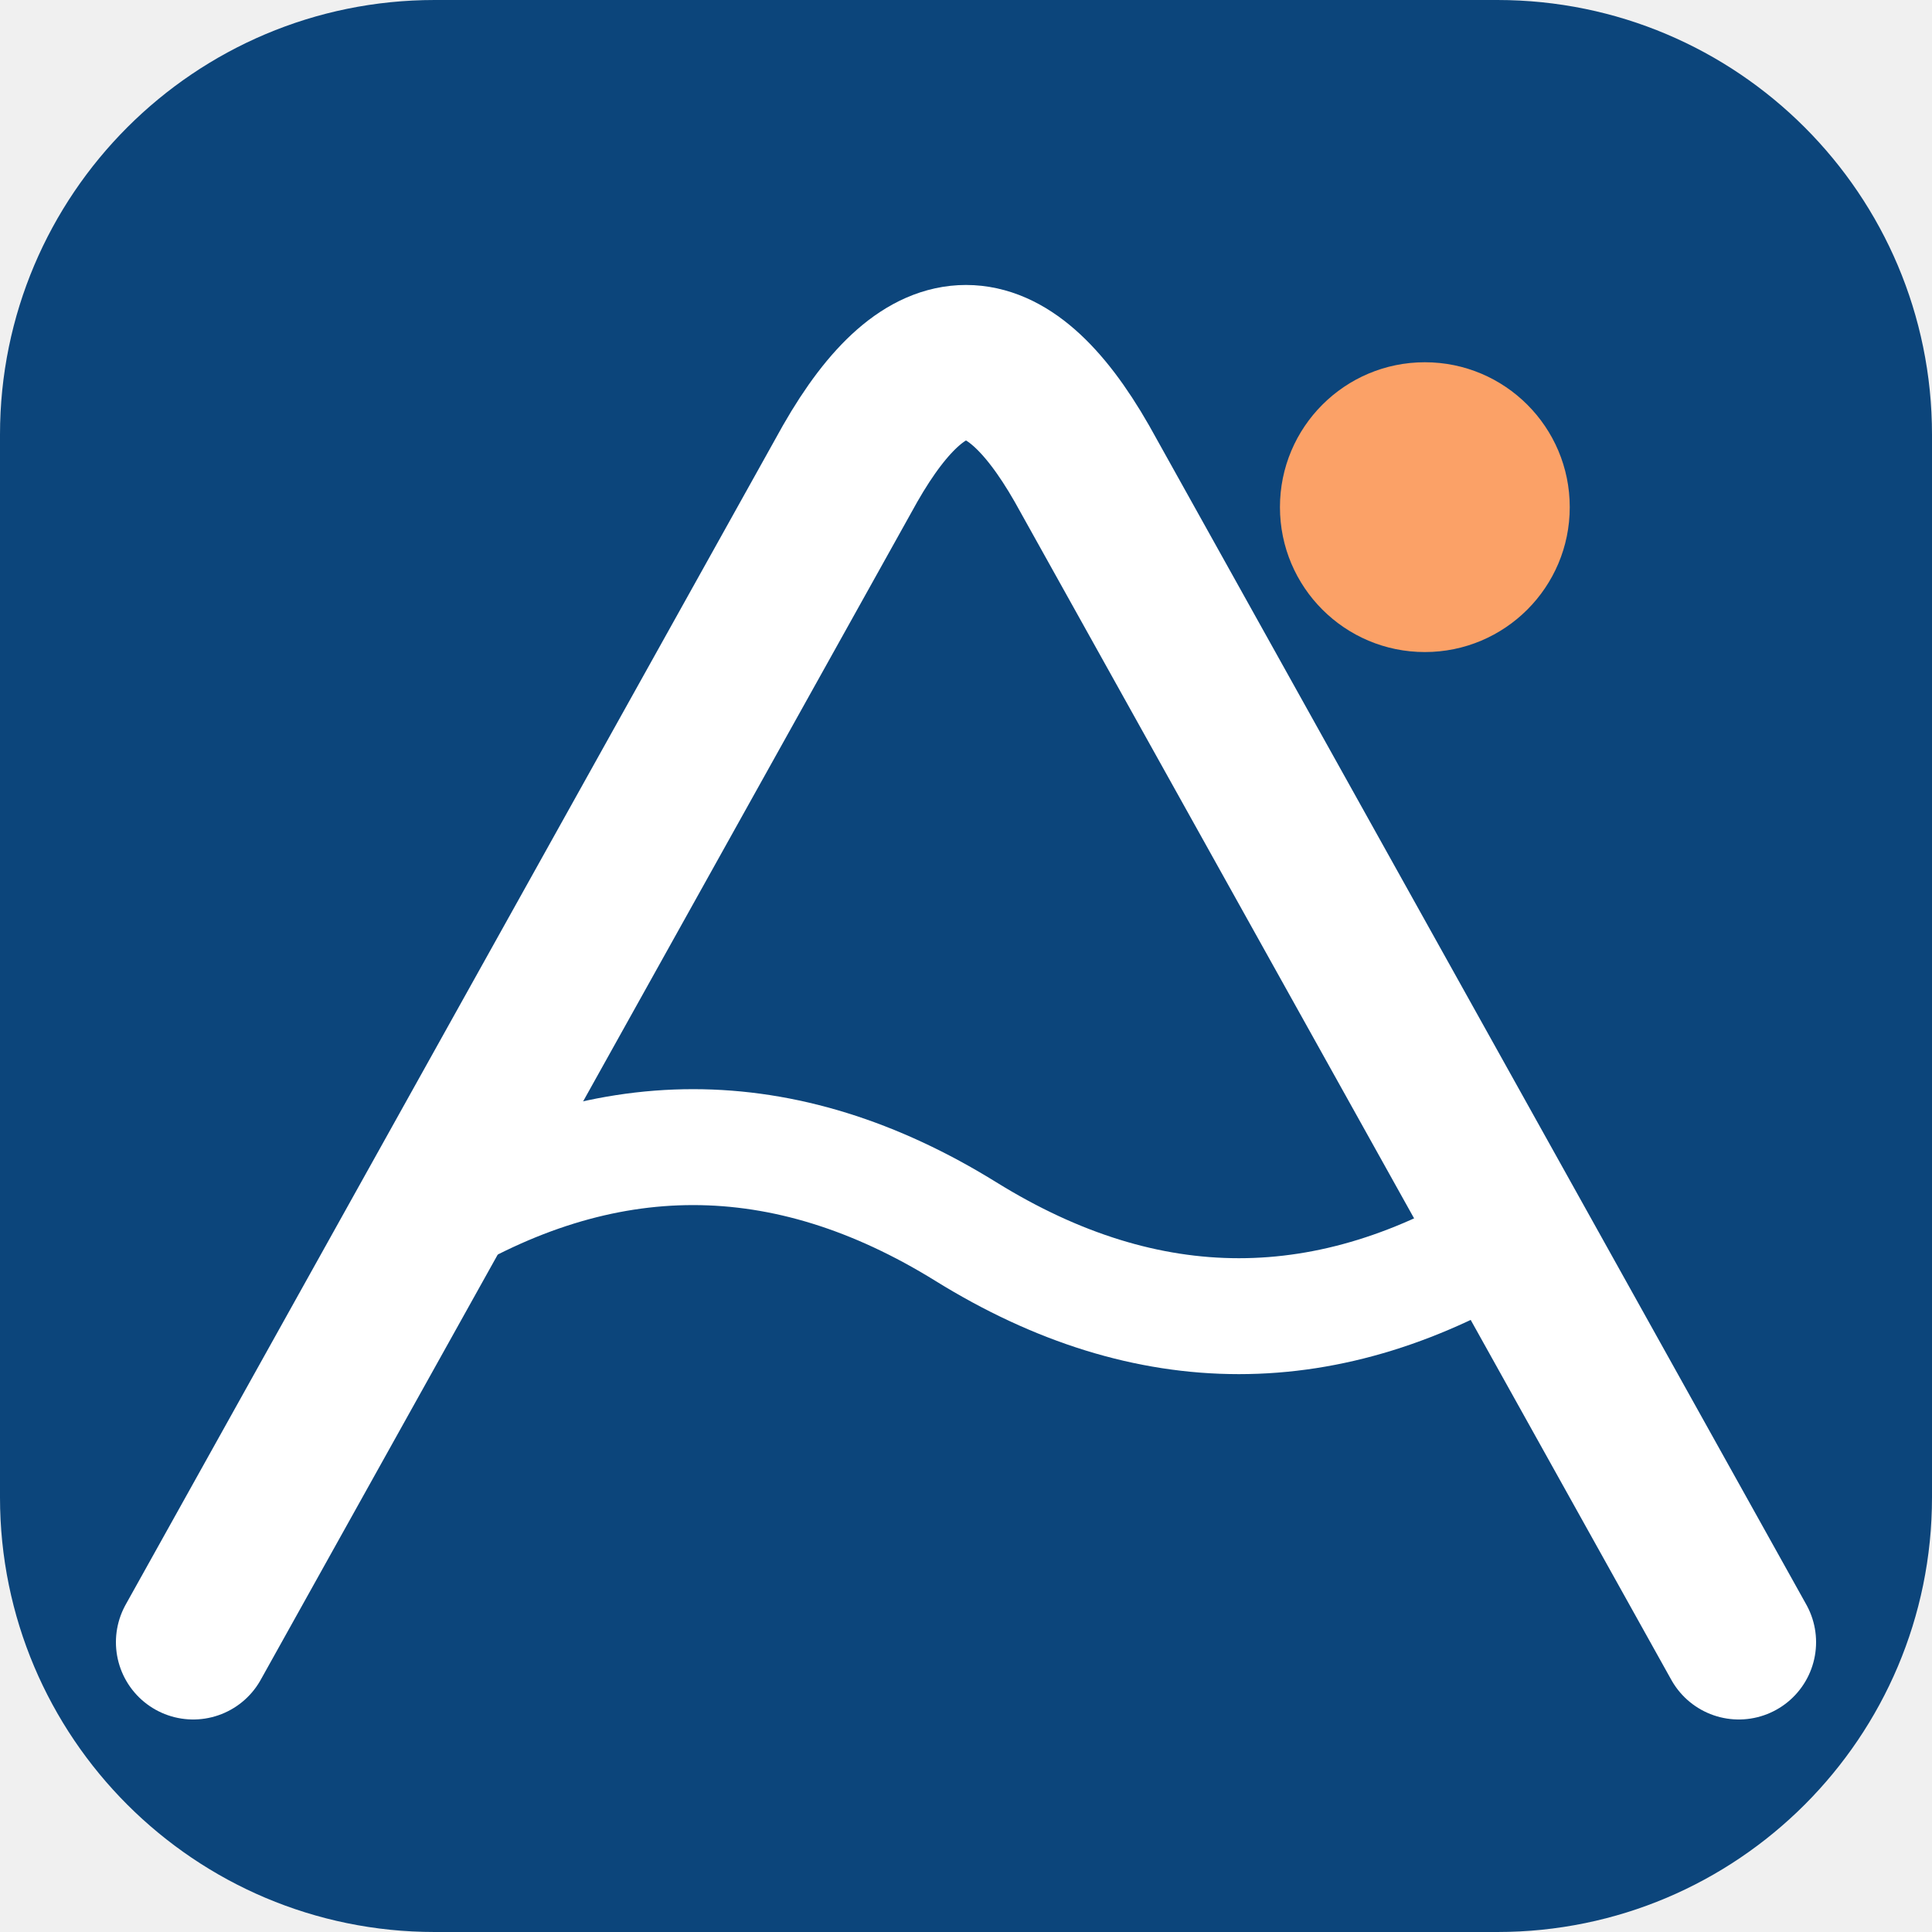
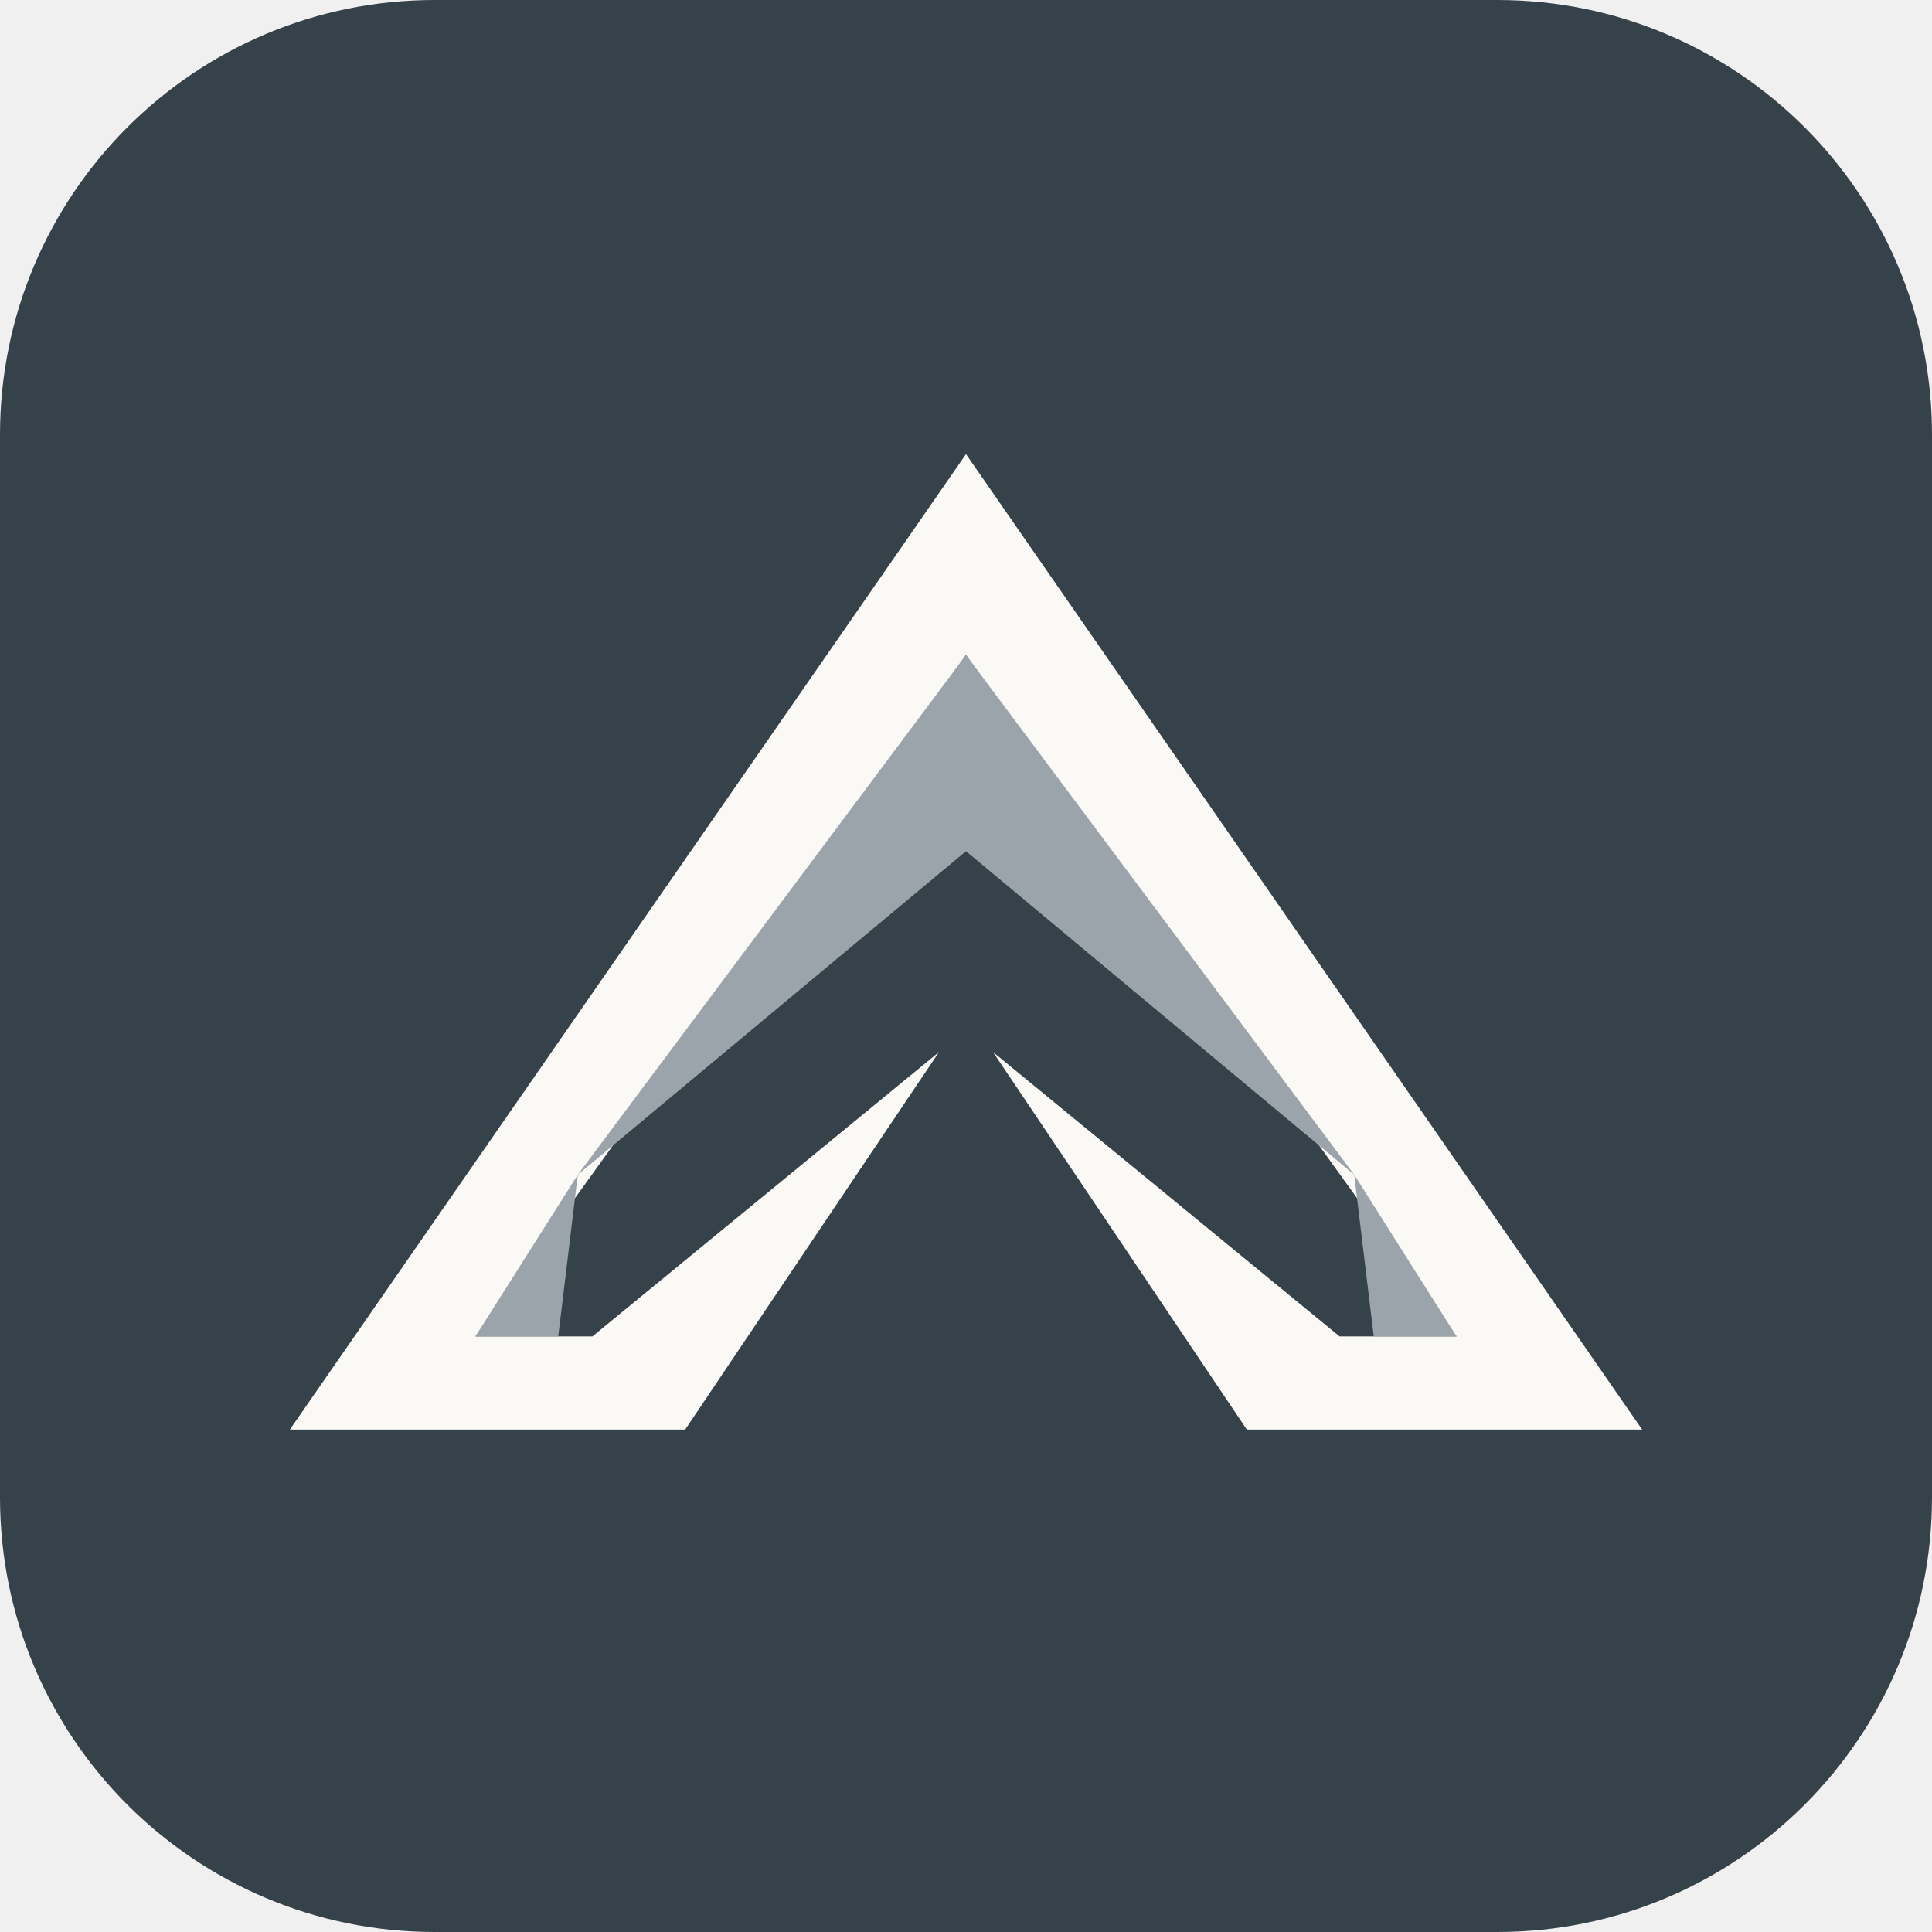
<svg xmlns="http://www.w3.org/2000/svg" viewBox="0 0 40 40" fill="none">
-   <rect width="40" height="40" rx="9" fill="#0C457B" />
-   <circle cx="29.5" cy="10.5" r="3" fill="#FBA167" />
-   <path d="M4 34 L17.6 9.6 Q20 5.4 22.4 9.6 L36 34" stroke="#ffffff" stroke-width="3.2" stroke-linecap="round" stroke-linejoin="round" />
-   <path d="M8.7 25.5 Q14.35 22 20 25.5 T31.3 25.5" stroke="#ffffff" stroke-width="2.4" stroke-linecap="round" />
+   <rect width="40" height="40" rx="9" fill="#36424A" />
+   <g transform="translate(20, 19.5) scale(0.0736) translate(-420.8, -713.8)">
+     <path fill="#FAF9F6" d="M420.8 576.6 L230.6 851.0 L341.8 851.0 L413.2 744.8 L315.7 824.8 L282.8 824.8 L420.8 633.1 L558.8 824.8 L525.9 824.8 L428.4 744.8 L499.8 851.0 L611.0 851.0 Z" />
+     <path fill="#9BA4AA" d="M420.8 633.1 L311.6 779.3 L420.8 688.3 L530.0 779.3 Z" />
+     <path fill="#9BA4AA" d="M311.6 779.3 L282.8 824.8 L306.1 824.8 Z" />
+     <path fill="#9BA4AA" d="M530.0 779.3 L558.8 824.8 L535.5 824.8 Z" />
+   </g>
</svg>
